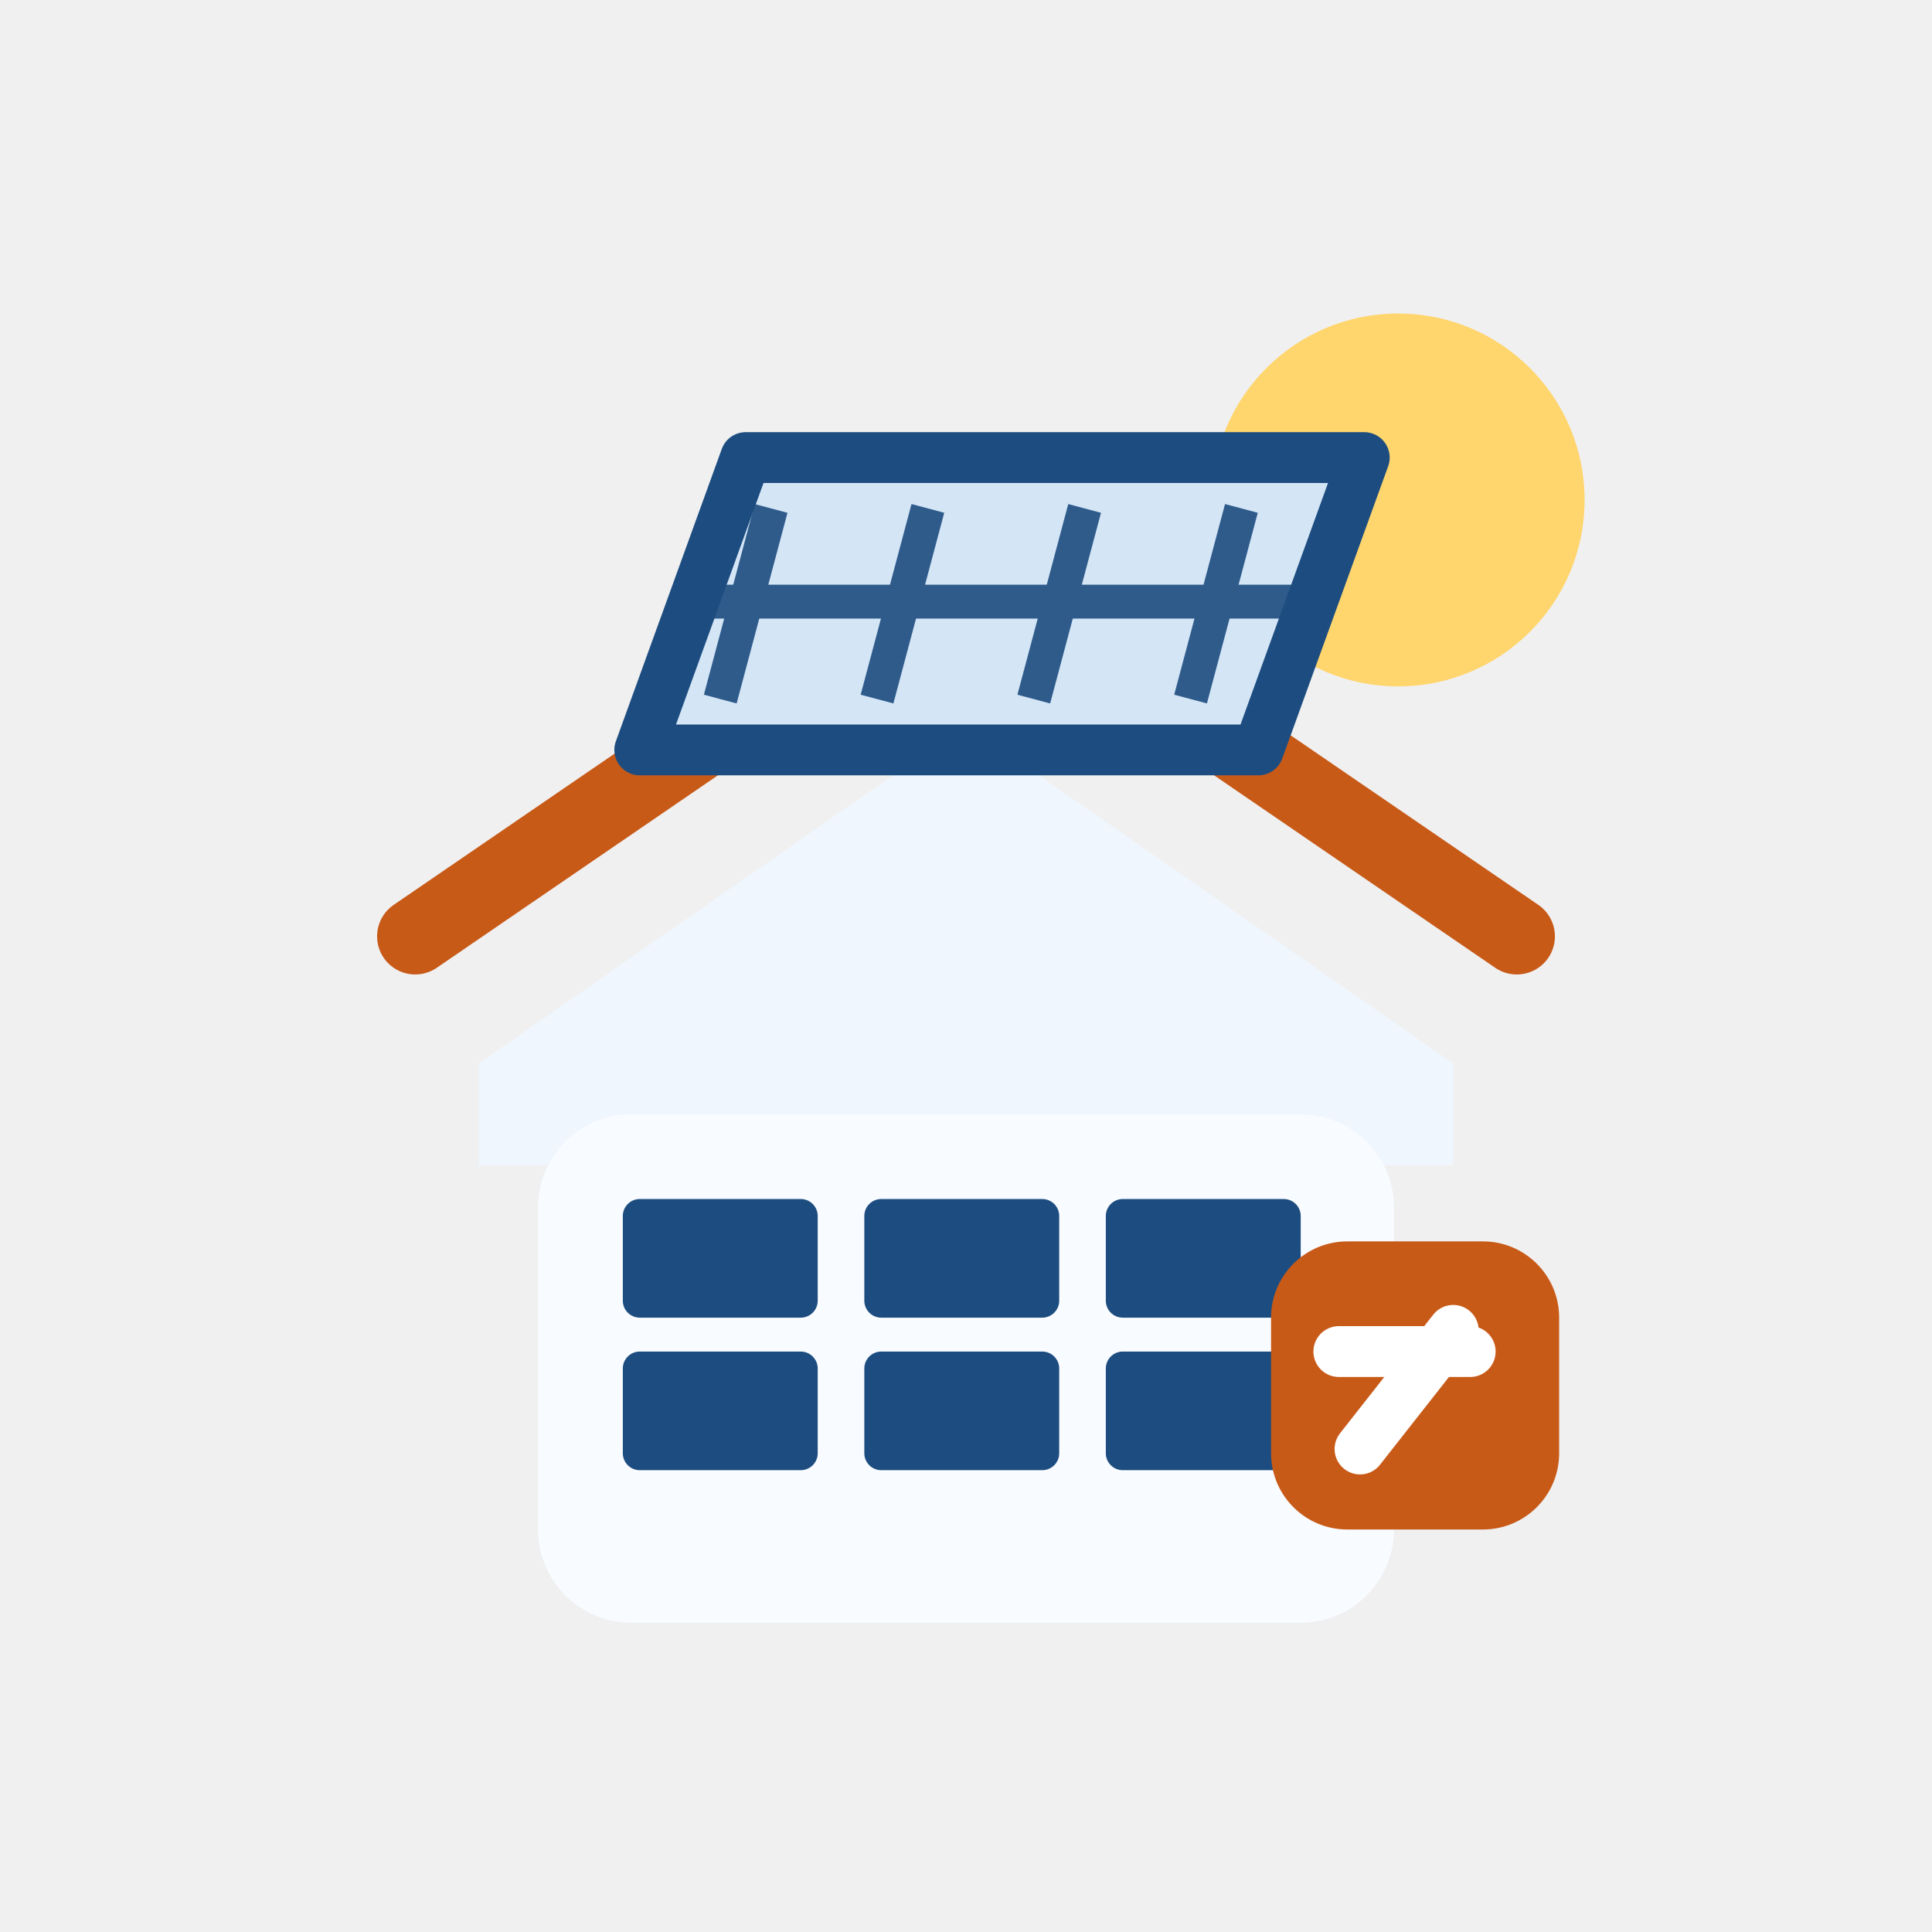
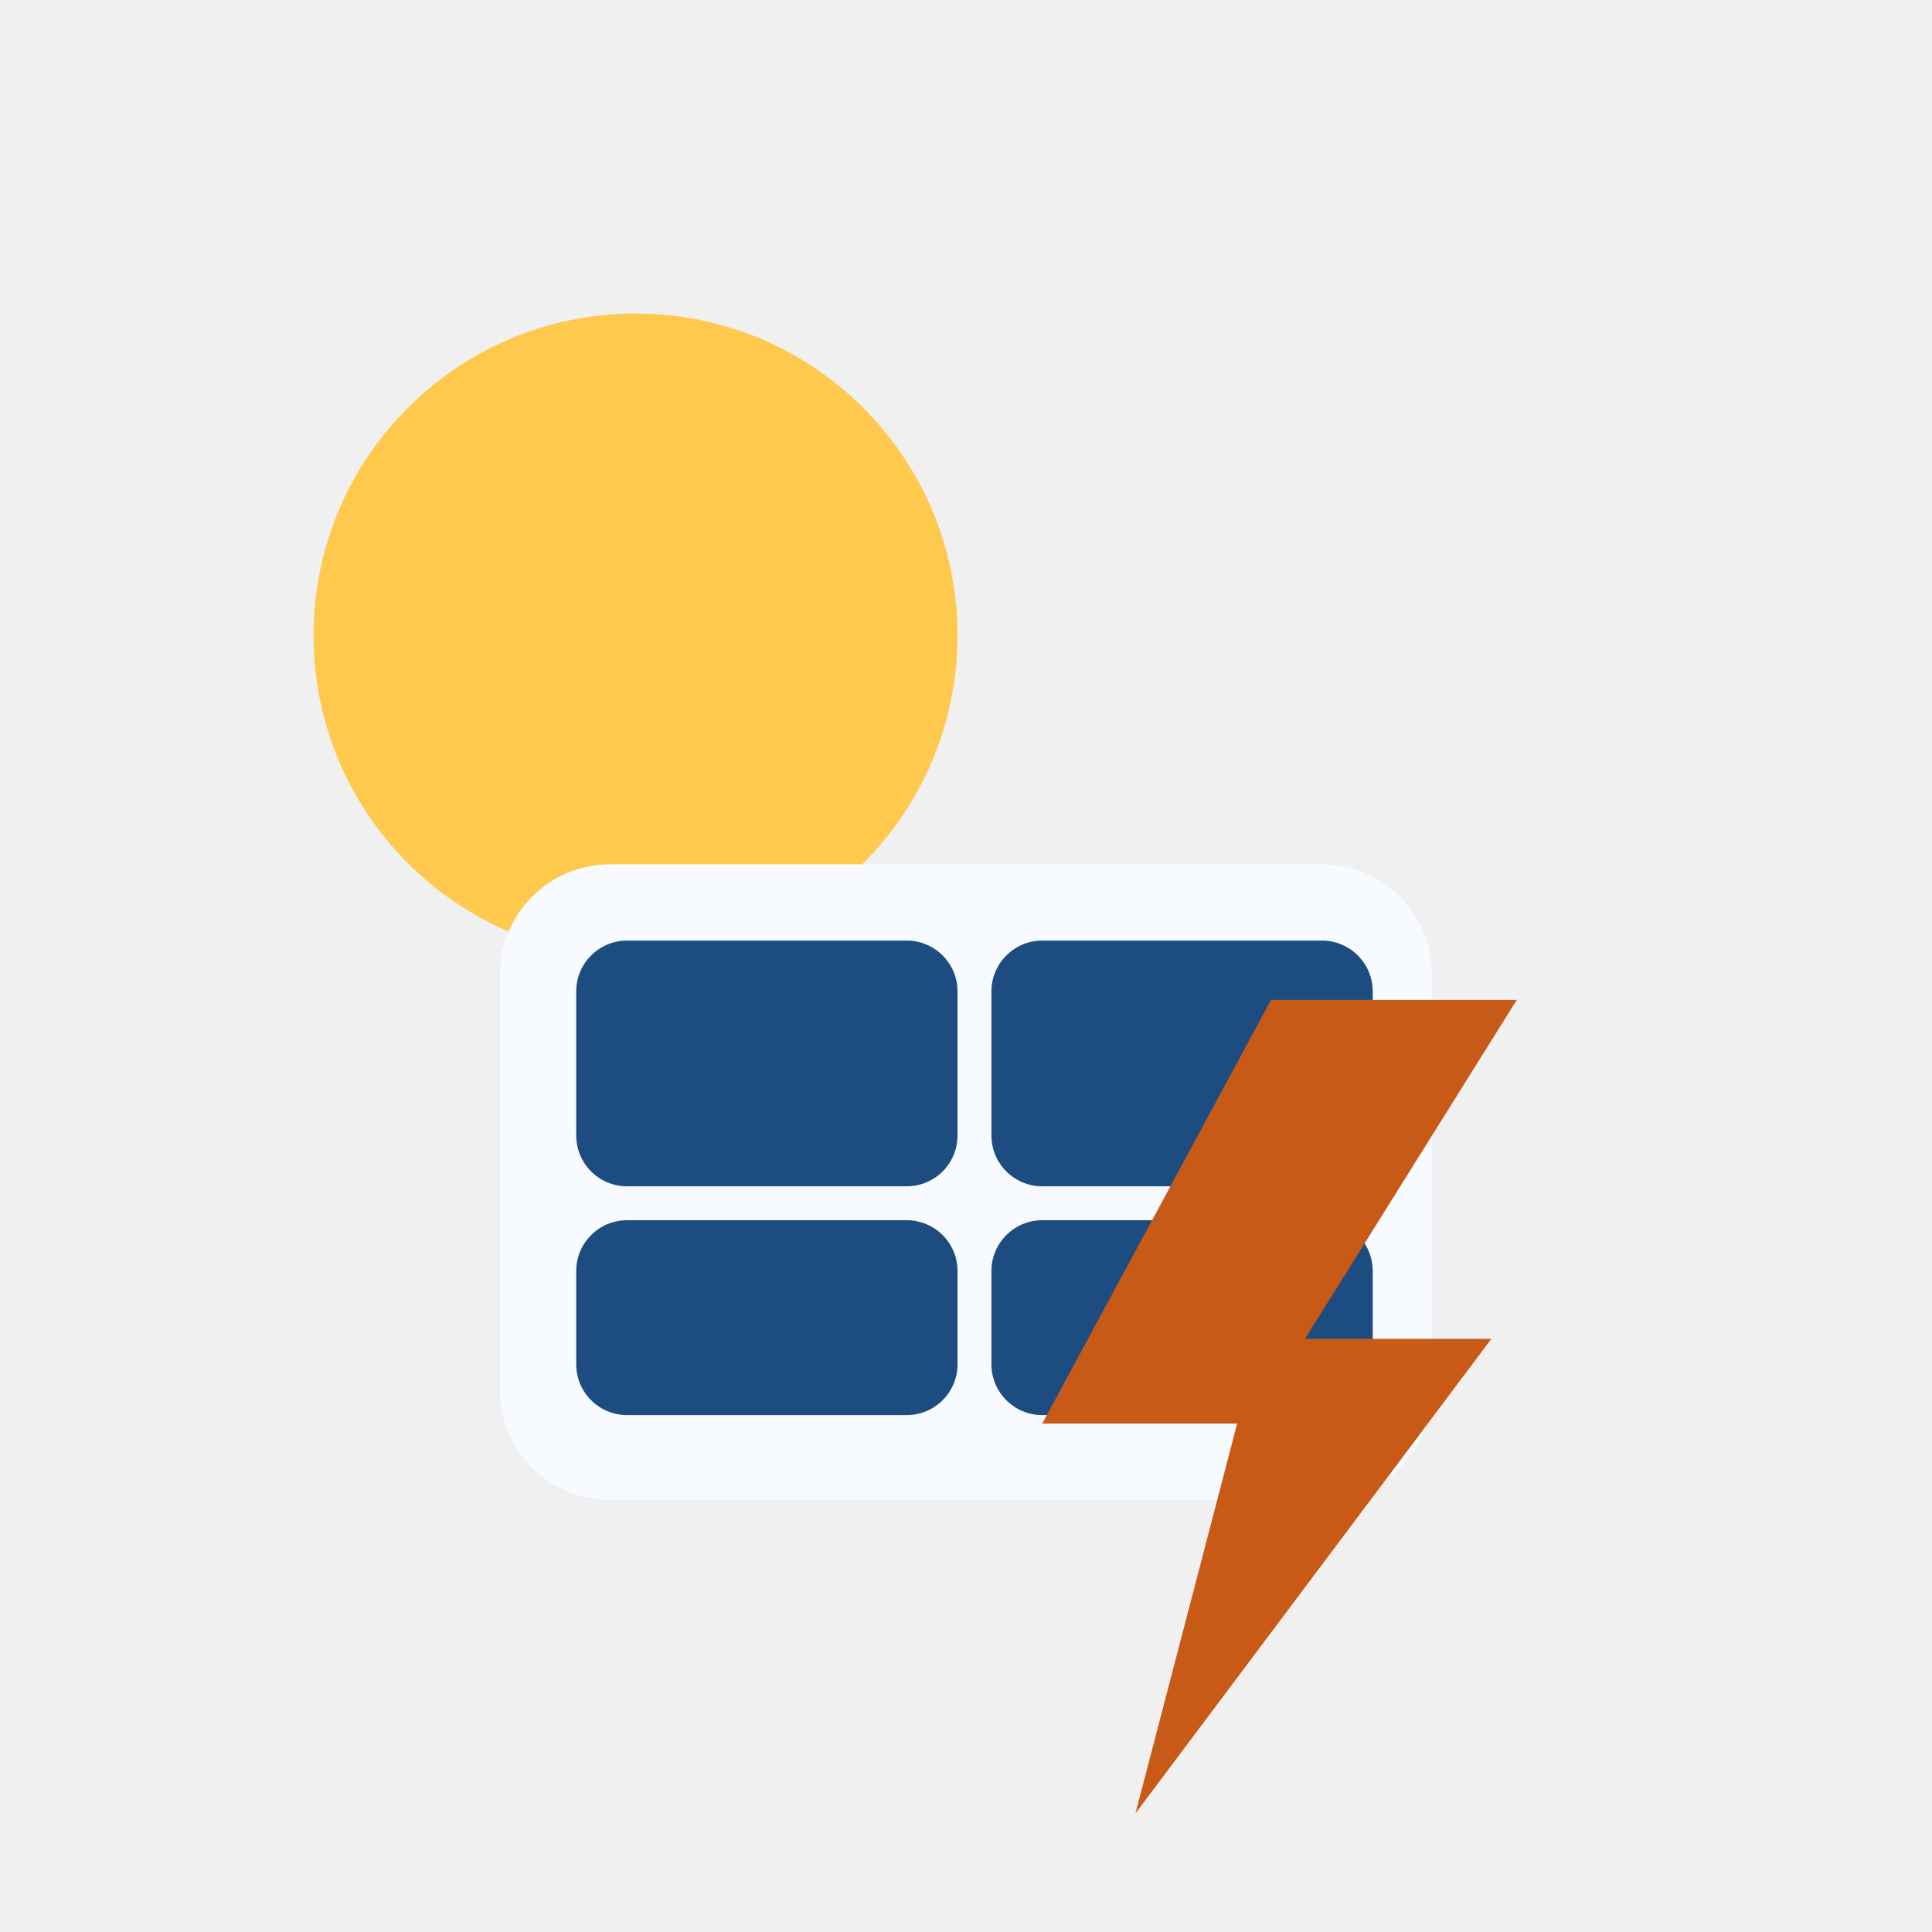
<svg xmlns="http://www.w3.org/2000/svg" width="456" height="456" viewBox="0 0 456 456" version="1.1">
-   <circle cx="330" cy="118" r="44" fill="#FFD56D" />
-   <path d="M113 251L228 171L343 251V275H113V251Z" fill="#EFF6FD" />
-   <rect x="127" y="263" width="202" height="120" rx="22" fill="#F8FBFF" />
+   <circle cx="150" cy="150" r="76" fill="#FFC94D" />
+   <rect x="118" y="204" width="220" height="150" rx="26" fill="#F7FBFF" />
  <g fill="#1D4D80">
-     <rect x="147" y="283" width="46" height="28" rx="4" />
-     <rect x="204" y="283" width="46" height="28" rx="4" />
-     <rect x="261" y="283" width="46" height="28" rx="4" />
-     <rect x="147" y="319" width="46" height="28" rx="4" />
-     <rect x="204" y="319" width="46" height="28" rx="4" />
-     <rect x="261" y="319" width="46" height="28" rx="4" />
+     <rect x="136" y="222" width="90" height="58" rx="12" />
+     <rect x="234" y="222" width="90" height="58" rx="12" />
+     <rect x="136" y="288" width="90" height="46" rx="12" />
+     <rect x="234" y="288" width="90" height="46" rx="12" />
  </g>
-   <path d="M98 221L228 132L358 221" fill="none" stroke="#C85A18" stroke-width="18" stroke-linecap="round" stroke-linejoin="round" />
-   <path d="M151 177L176 108H322L297 177Z" fill="#D4E5F6" stroke="#1D4D80" stroke-width="12" stroke-linejoin="round" />
-   <g stroke="#1D4D80" stroke-width="8" opacity="0.9">
-     <line x1="182" y1="120" x2="170" y2="165" />
-     <line x1="219" y1="120" x2="207" y2="165" />
-     <line x1="256" y1="120" x2="244" y2="165" />
-     <line x1="293" y1="120" x2="281" y2="165" />
-     <line x1="166" y1="142" x2="306" y2="142" />
-   </g>
-   <rect x="300" y="293" width="68" height="68" rx="18" fill="#C85A18" />
-   <path d="M321 342L343 314" fill="none" stroke="#FFFFFF" stroke-width="12" stroke-linecap="round" />
-   <path d="M316 319H347" fill="none" stroke="#FFFFFF" stroke-width="12" stroke-linecap="round" />
+   <path d="M300 236L358 236L308 316L352 316L268 428L292 336L246 336Z" fill="#C85A18" />
</svg>
